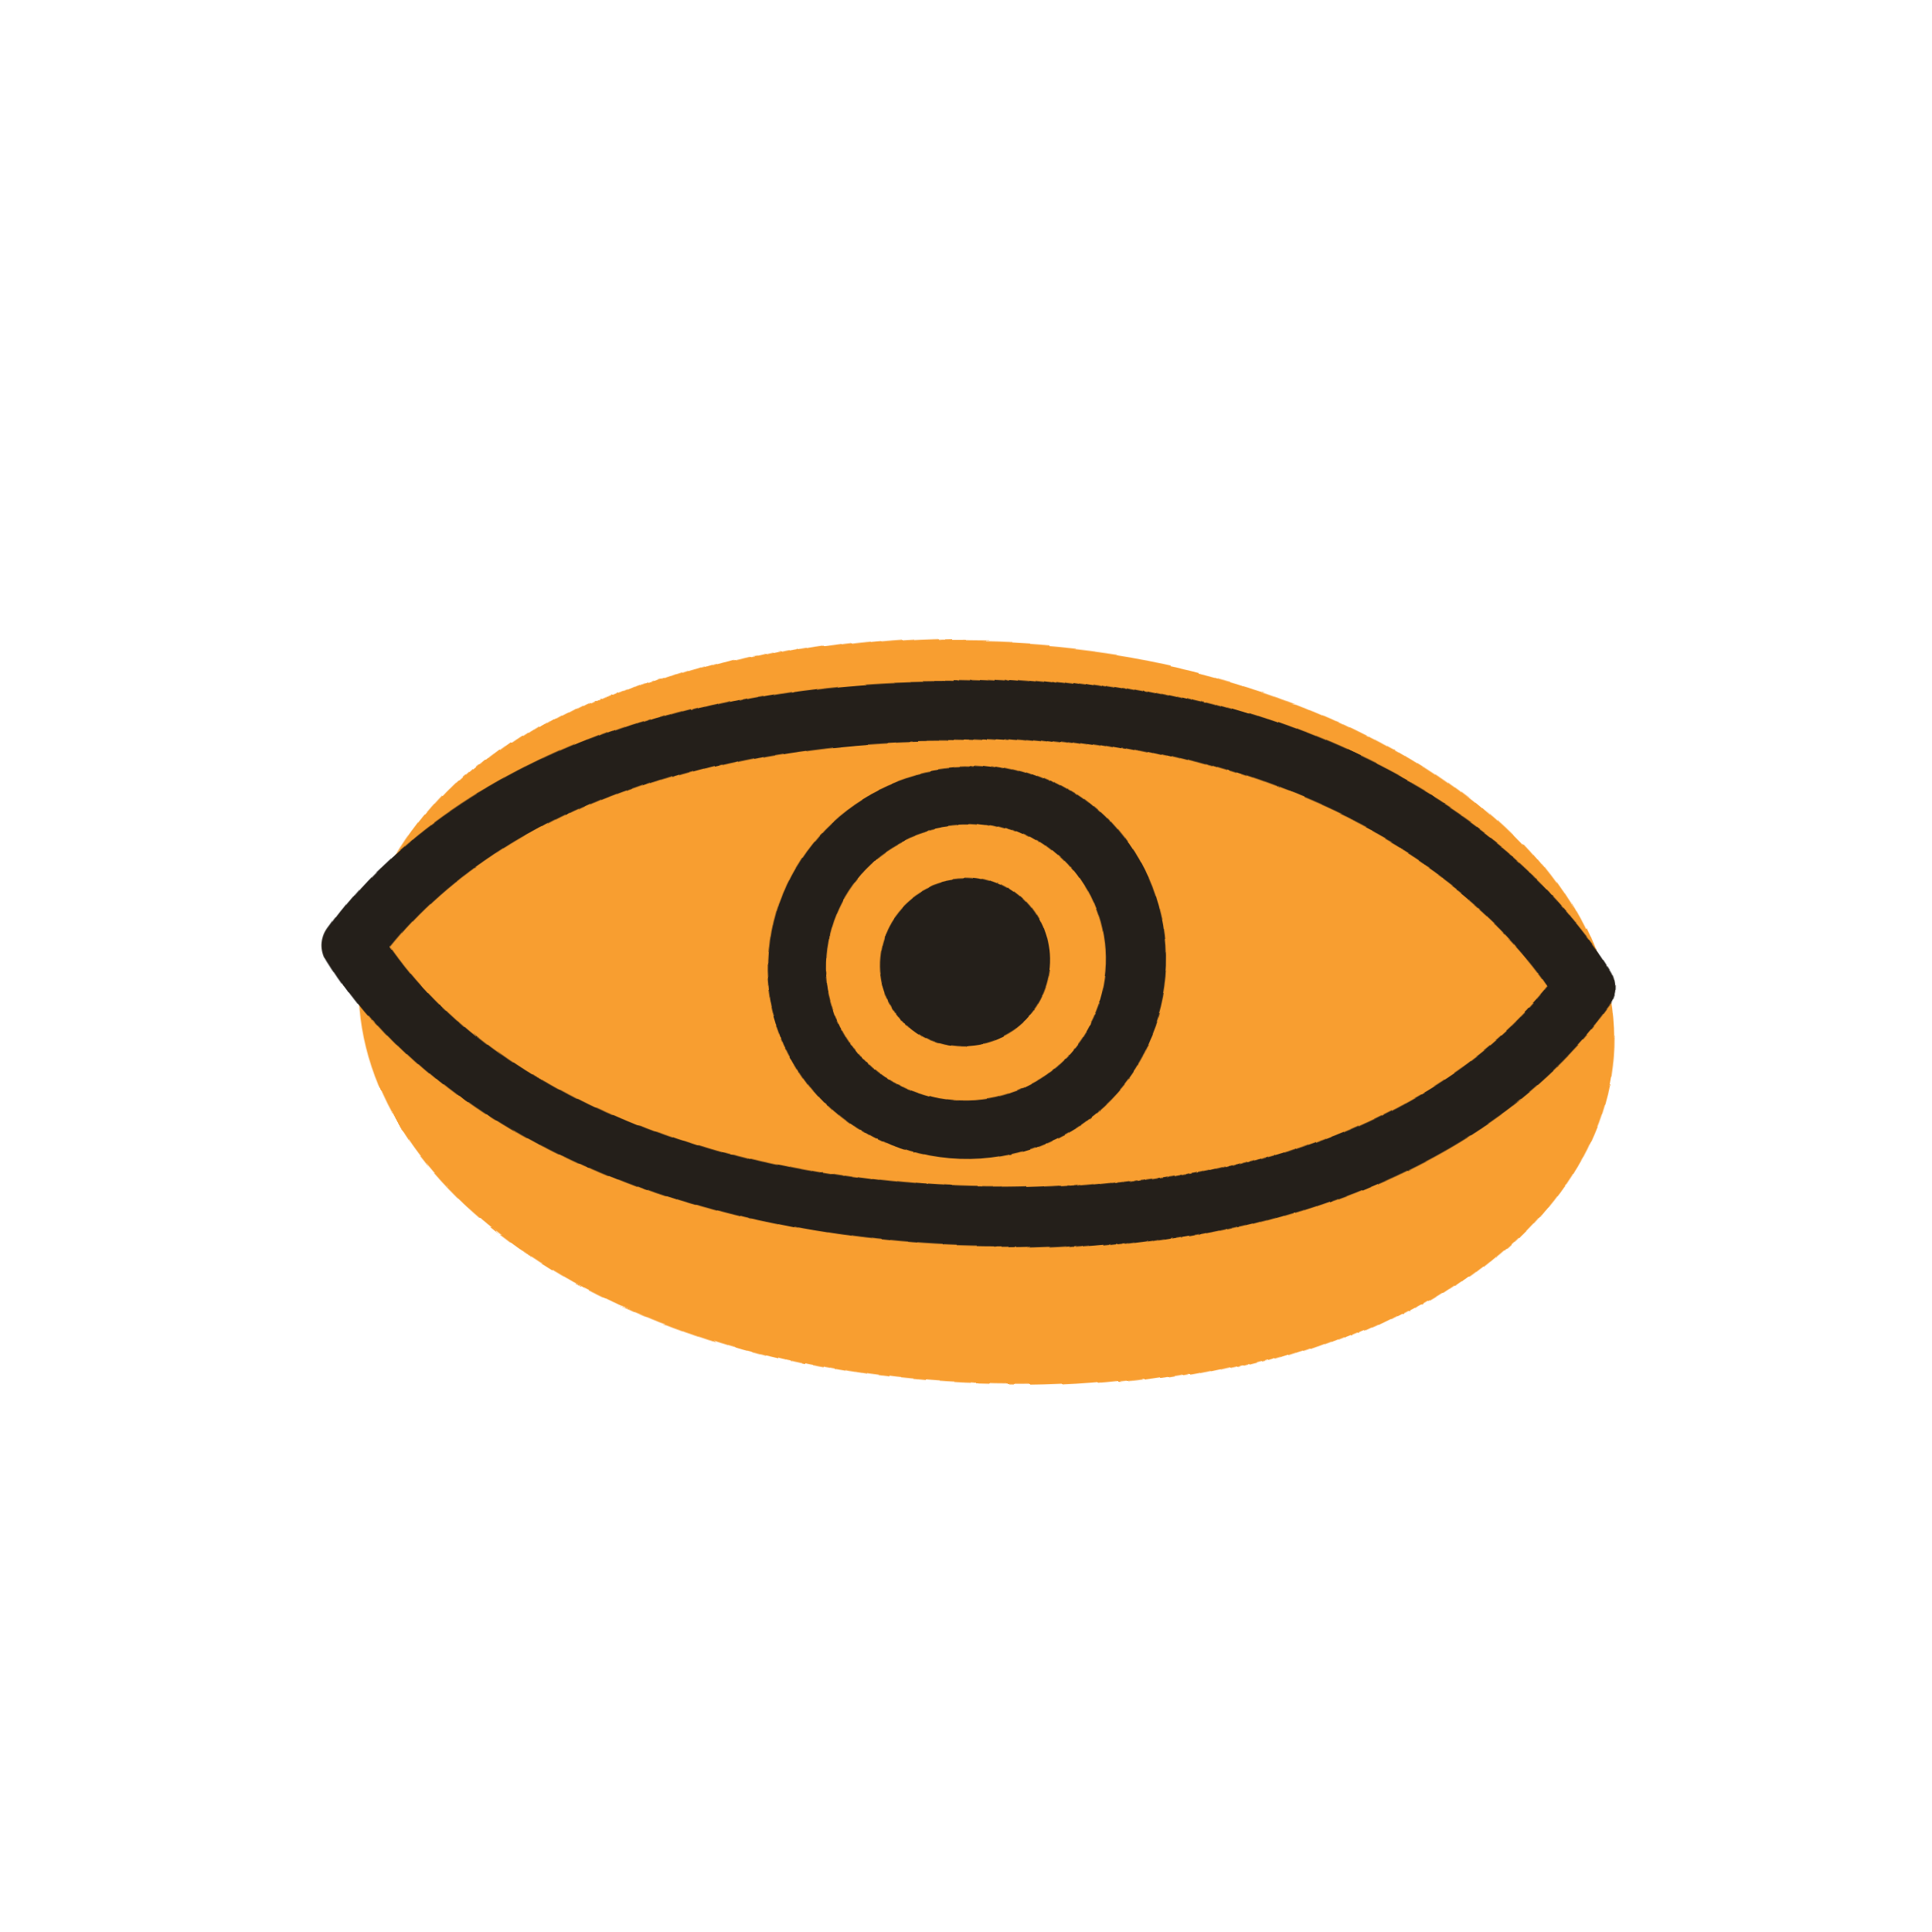
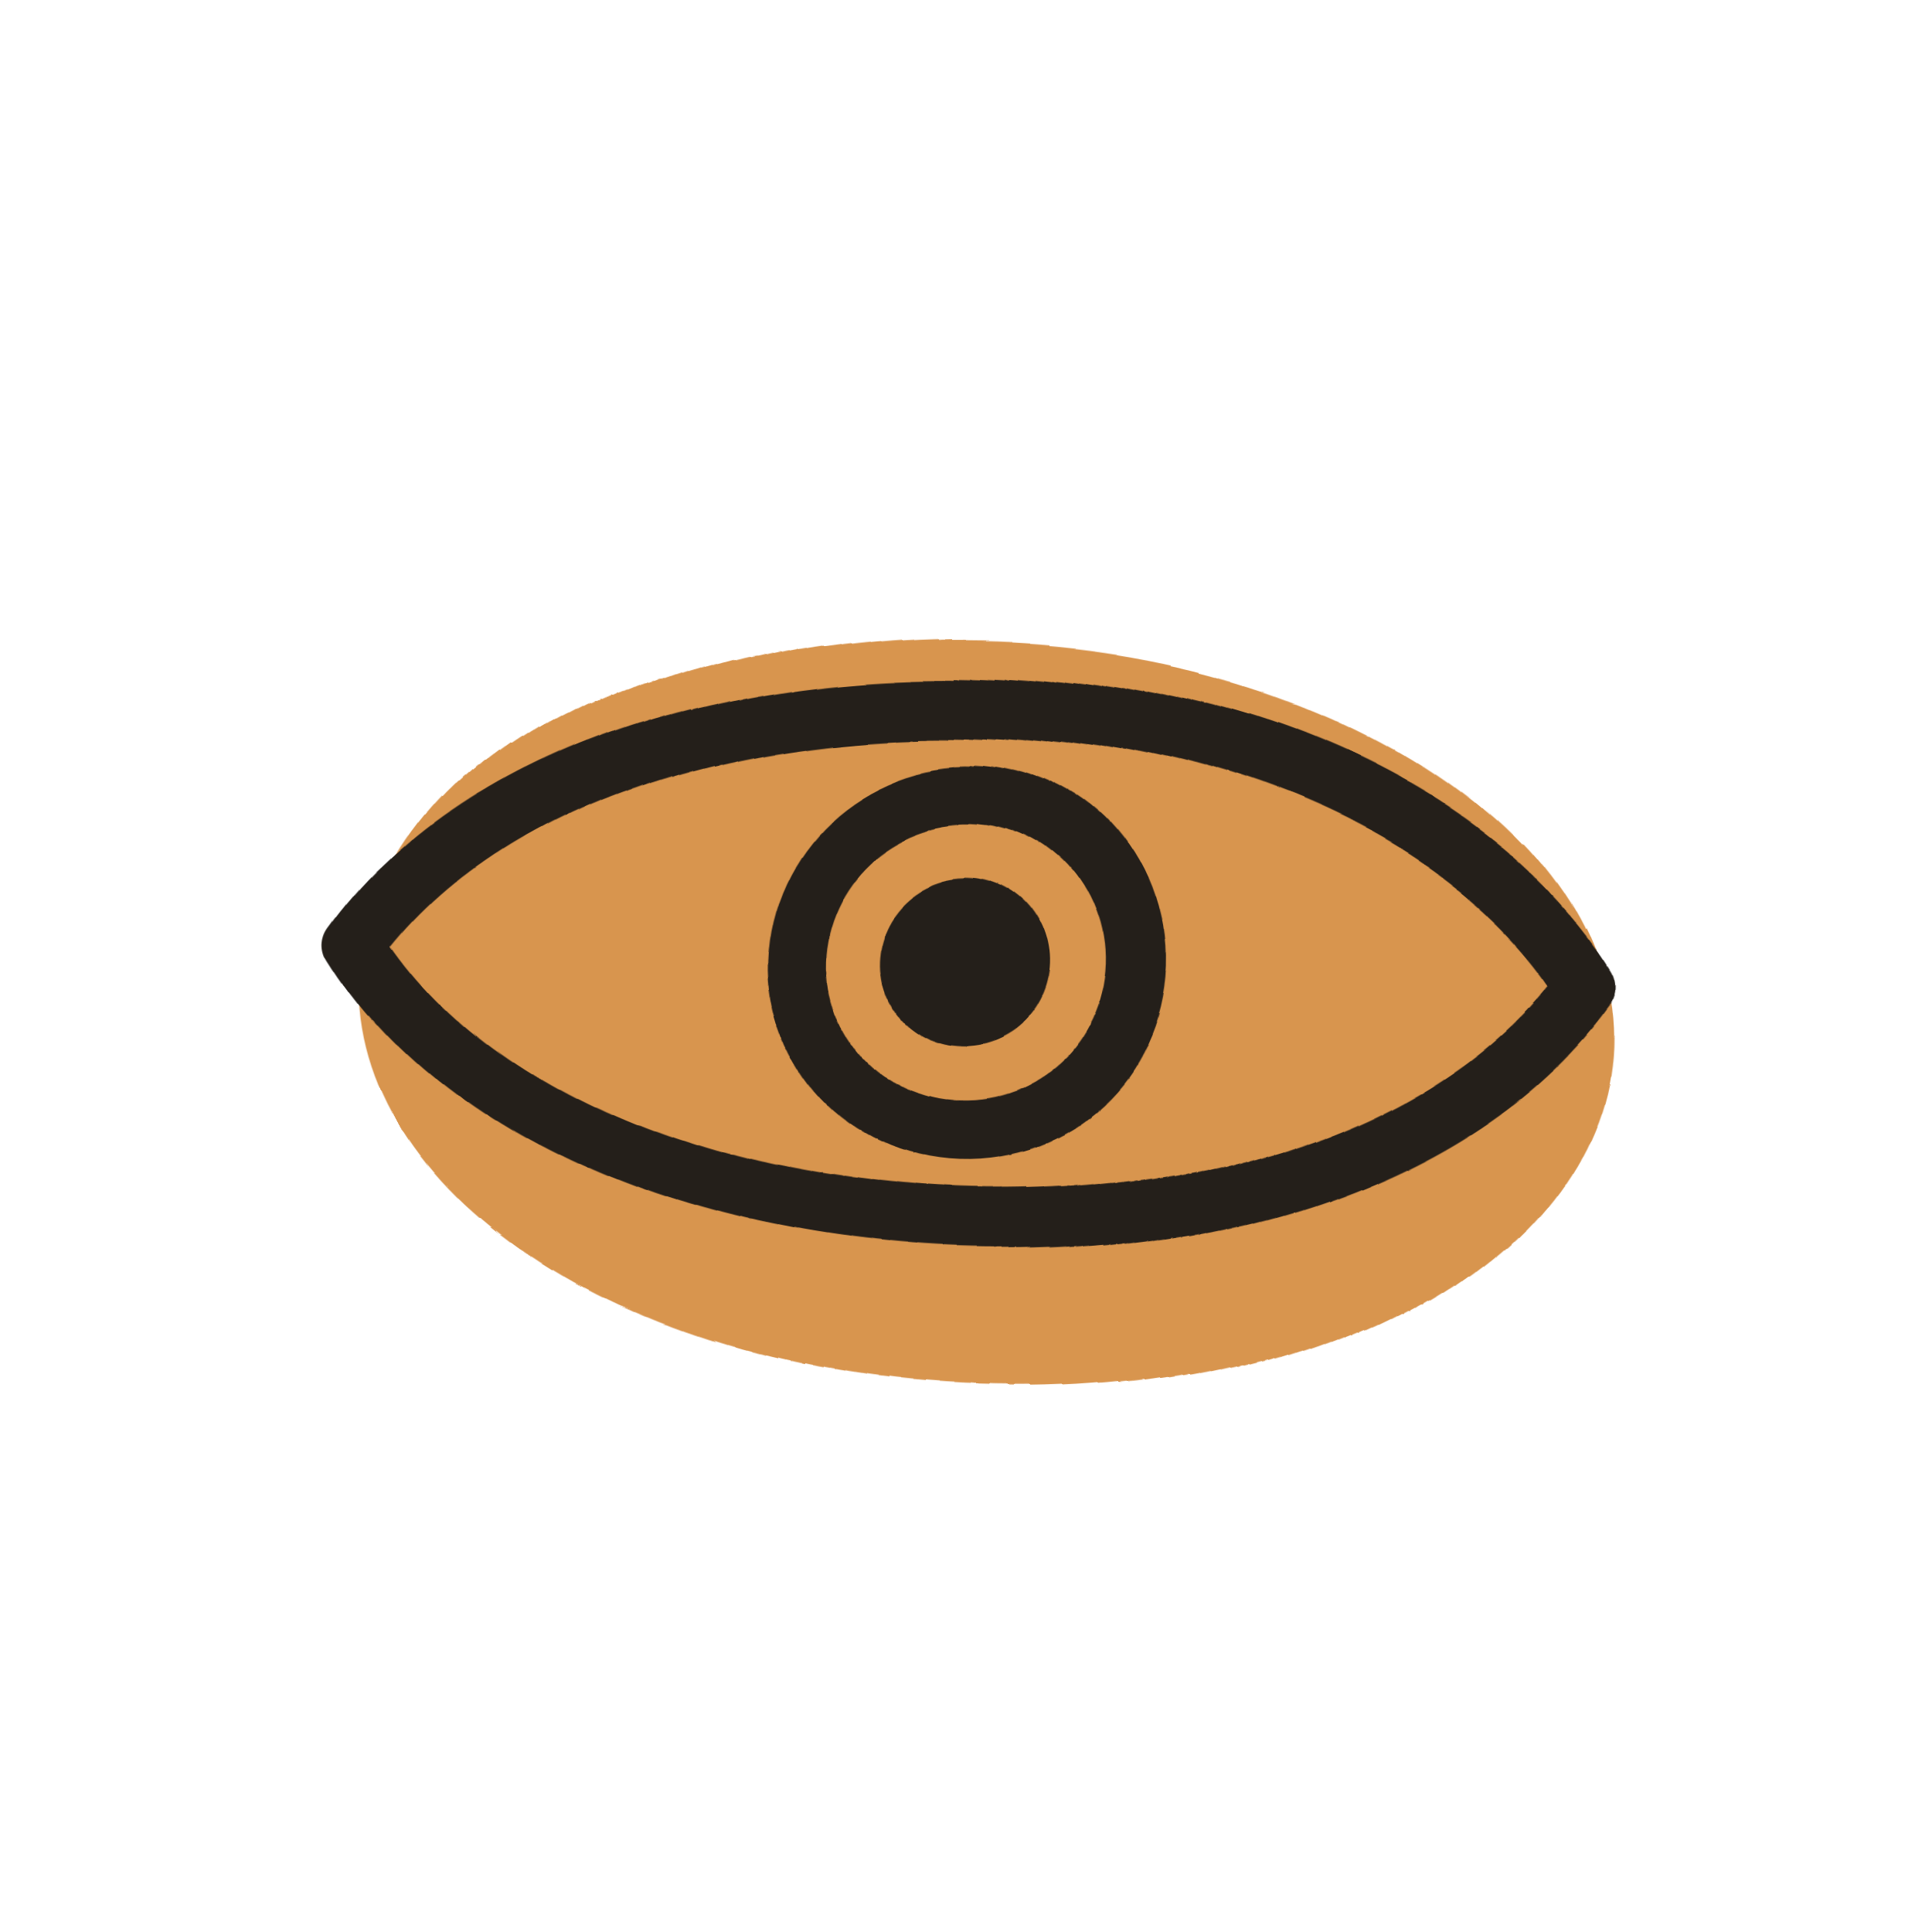
<svg xmlns="http://www.w3.org/2000/svg" viewBox="0 0 100 100">
  <defs>
    <filter id="ri" x="-30%" y="-30%" width="160%" height="160%">
      <feTurbulence type="fractalNoise" baseFrequency="0.021" numOctaves="2" seed="524" result="n" />
      <feDisplacementMap in="SourceGraphic" in2="n" scale="2.7" xChannelSelector="R" yChannelSelector="G" />
    </filter>
    <filter id="rf" x="-30%" y="-30%" width="160%" height="160%">
      <feTurbulence type="fractalNoise" baseFrequency="0.015" numOctaves="2" seed="537" result="n" />
      <feDisplacementMap in="SourceGraphic" in2="n" scale="4.4" xChannelSelector="R" yChannelSelector="G" />
    </filter>
  </defs>
  <g transform="rotate(2 50 50)">
    <g filter="url(#rf)" transform="translate(1.6 2.2)" opacity="0.9" stroke="none">
-       <ellipse cx="50" cy="50" rx="32" ry="20" fill="#F7931A" />
+       <ellipse cx="50" cy="50" rx="32" ry="20" fill="#D4893B" />
    </g>
    <g filter="url(#ri)" fill="none" stroke="#241f1a" stroke-width="3.1" stroke-linecap="round" stroke-linejoin="round">
      <path d="M18 50 C30 32, 70 32, 82 50 C70 68, 30 68, 18 50 Z" />
      <circle cx="50" cy="50" r="9" />
      <circle cx="50" cy="50" r="3" fill="#241f1a" />
    </g>
  </g>
</svg>
